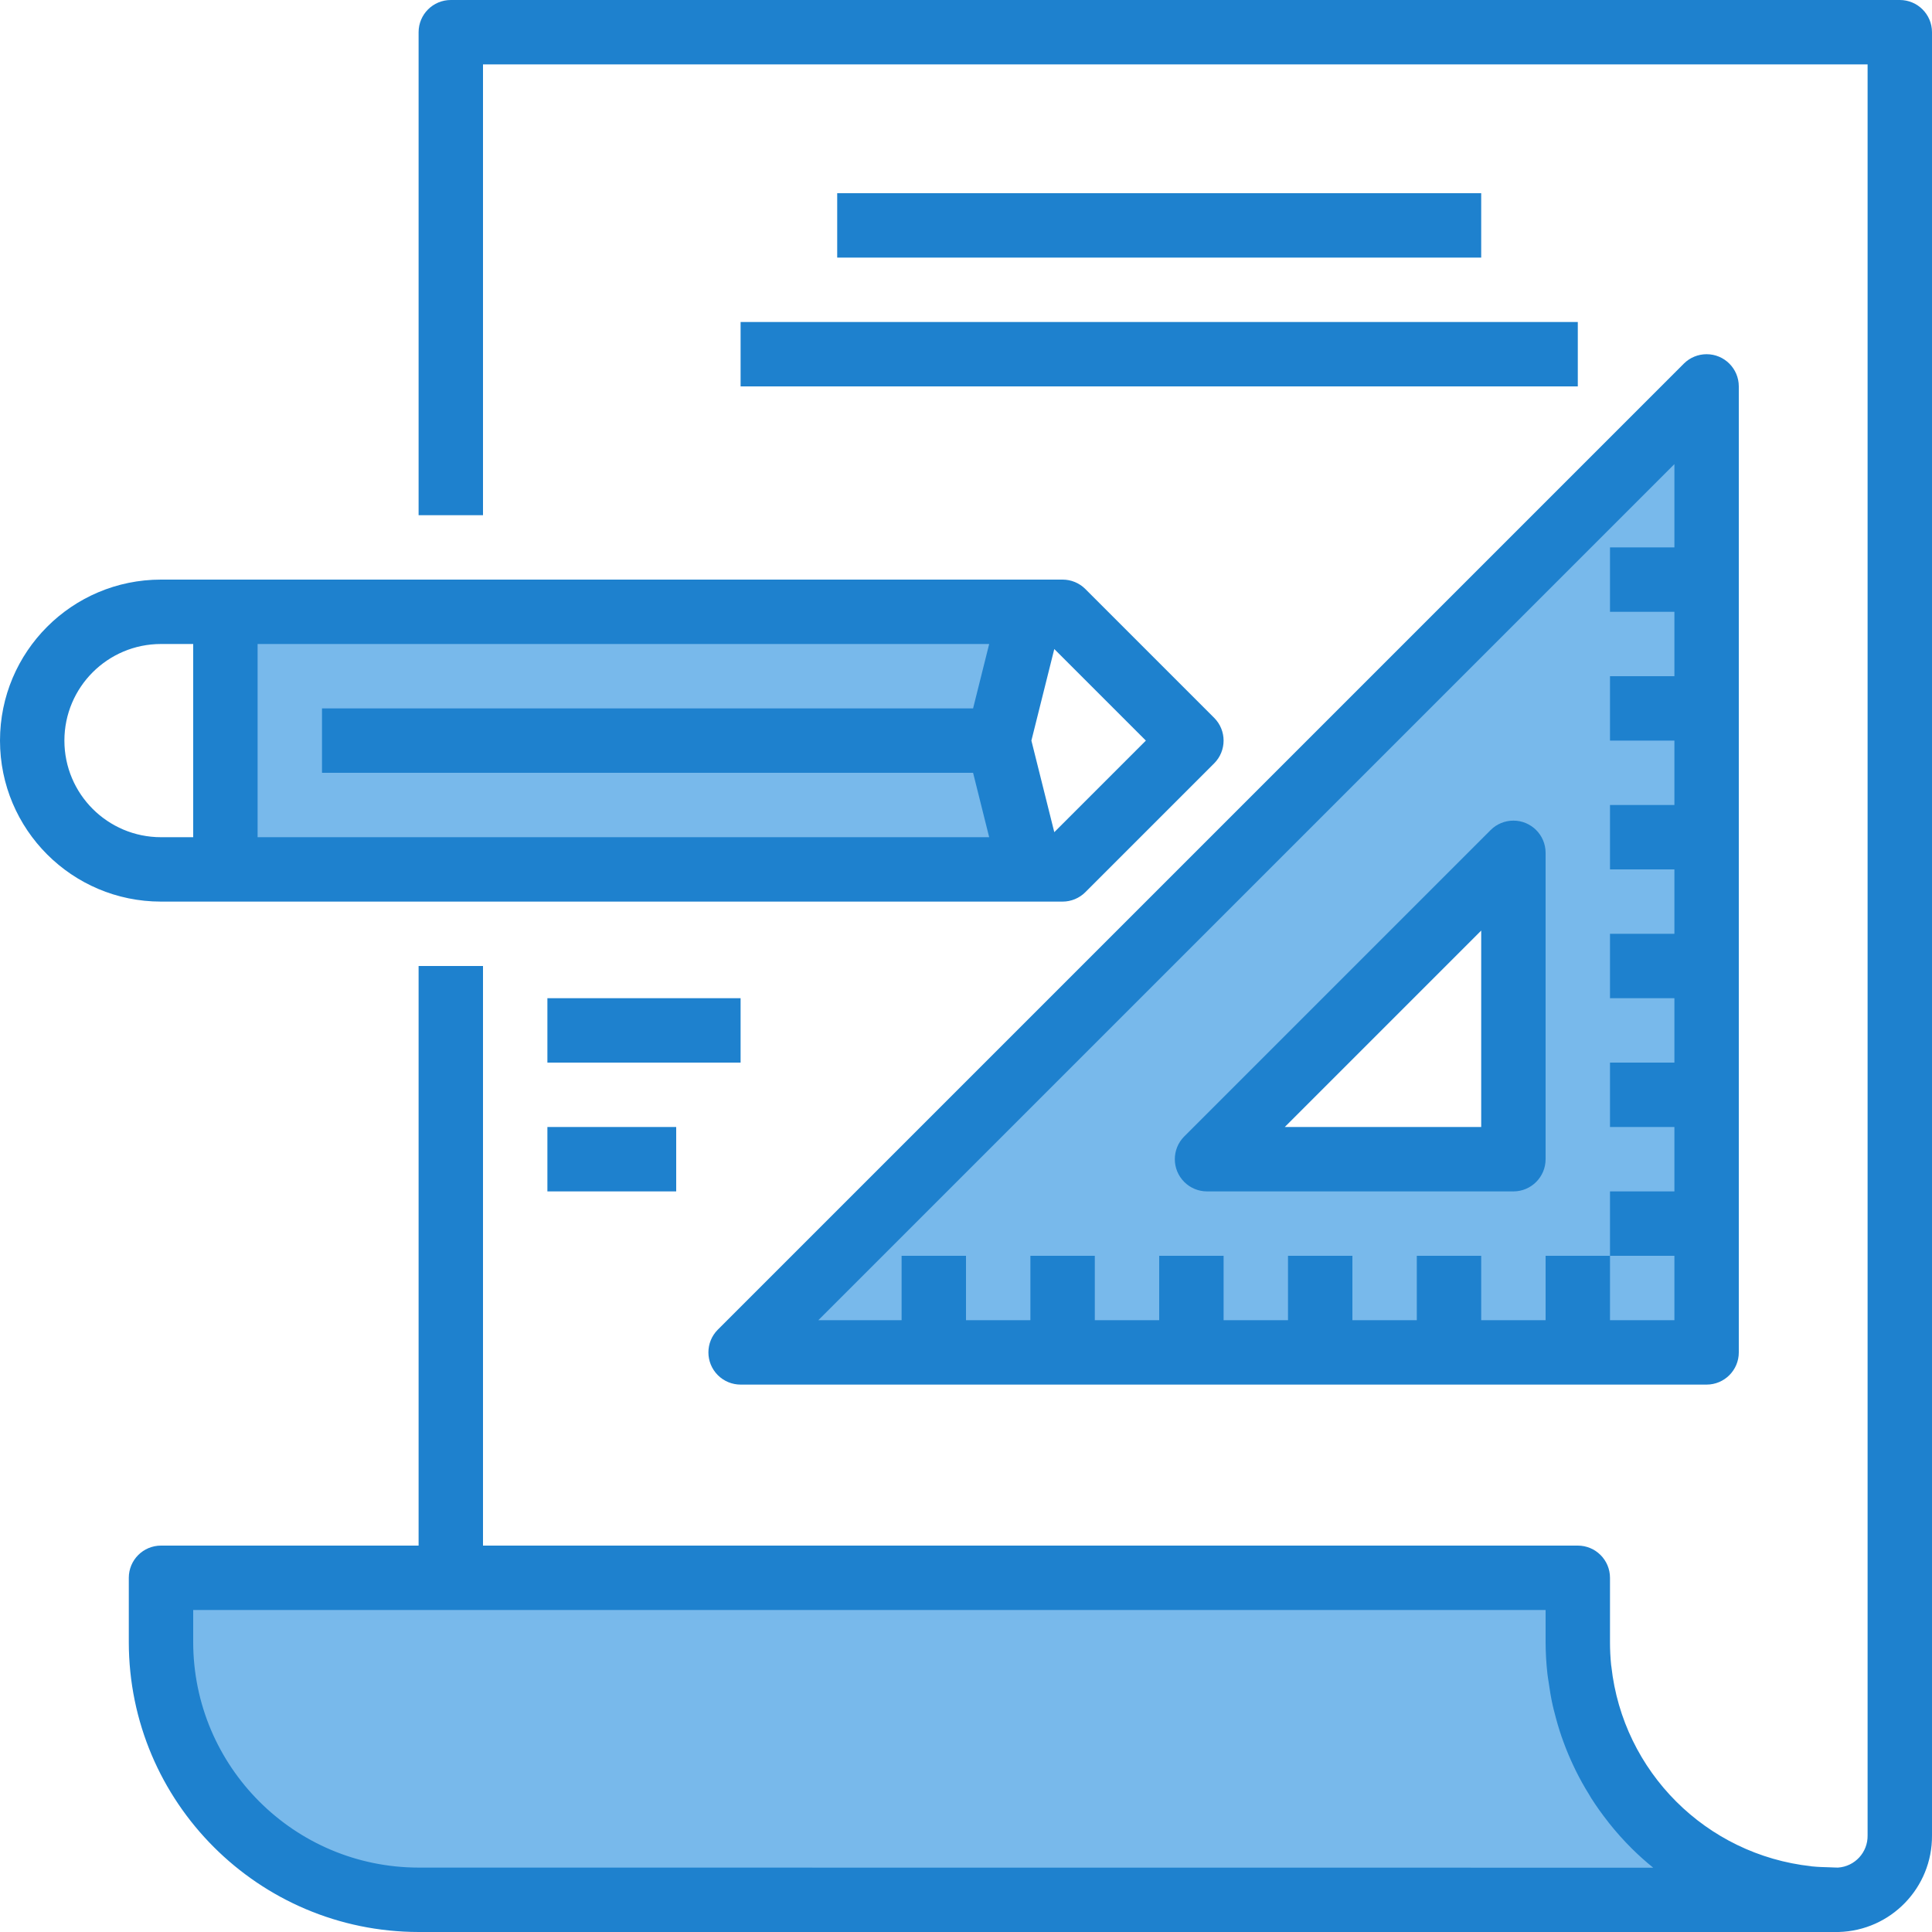
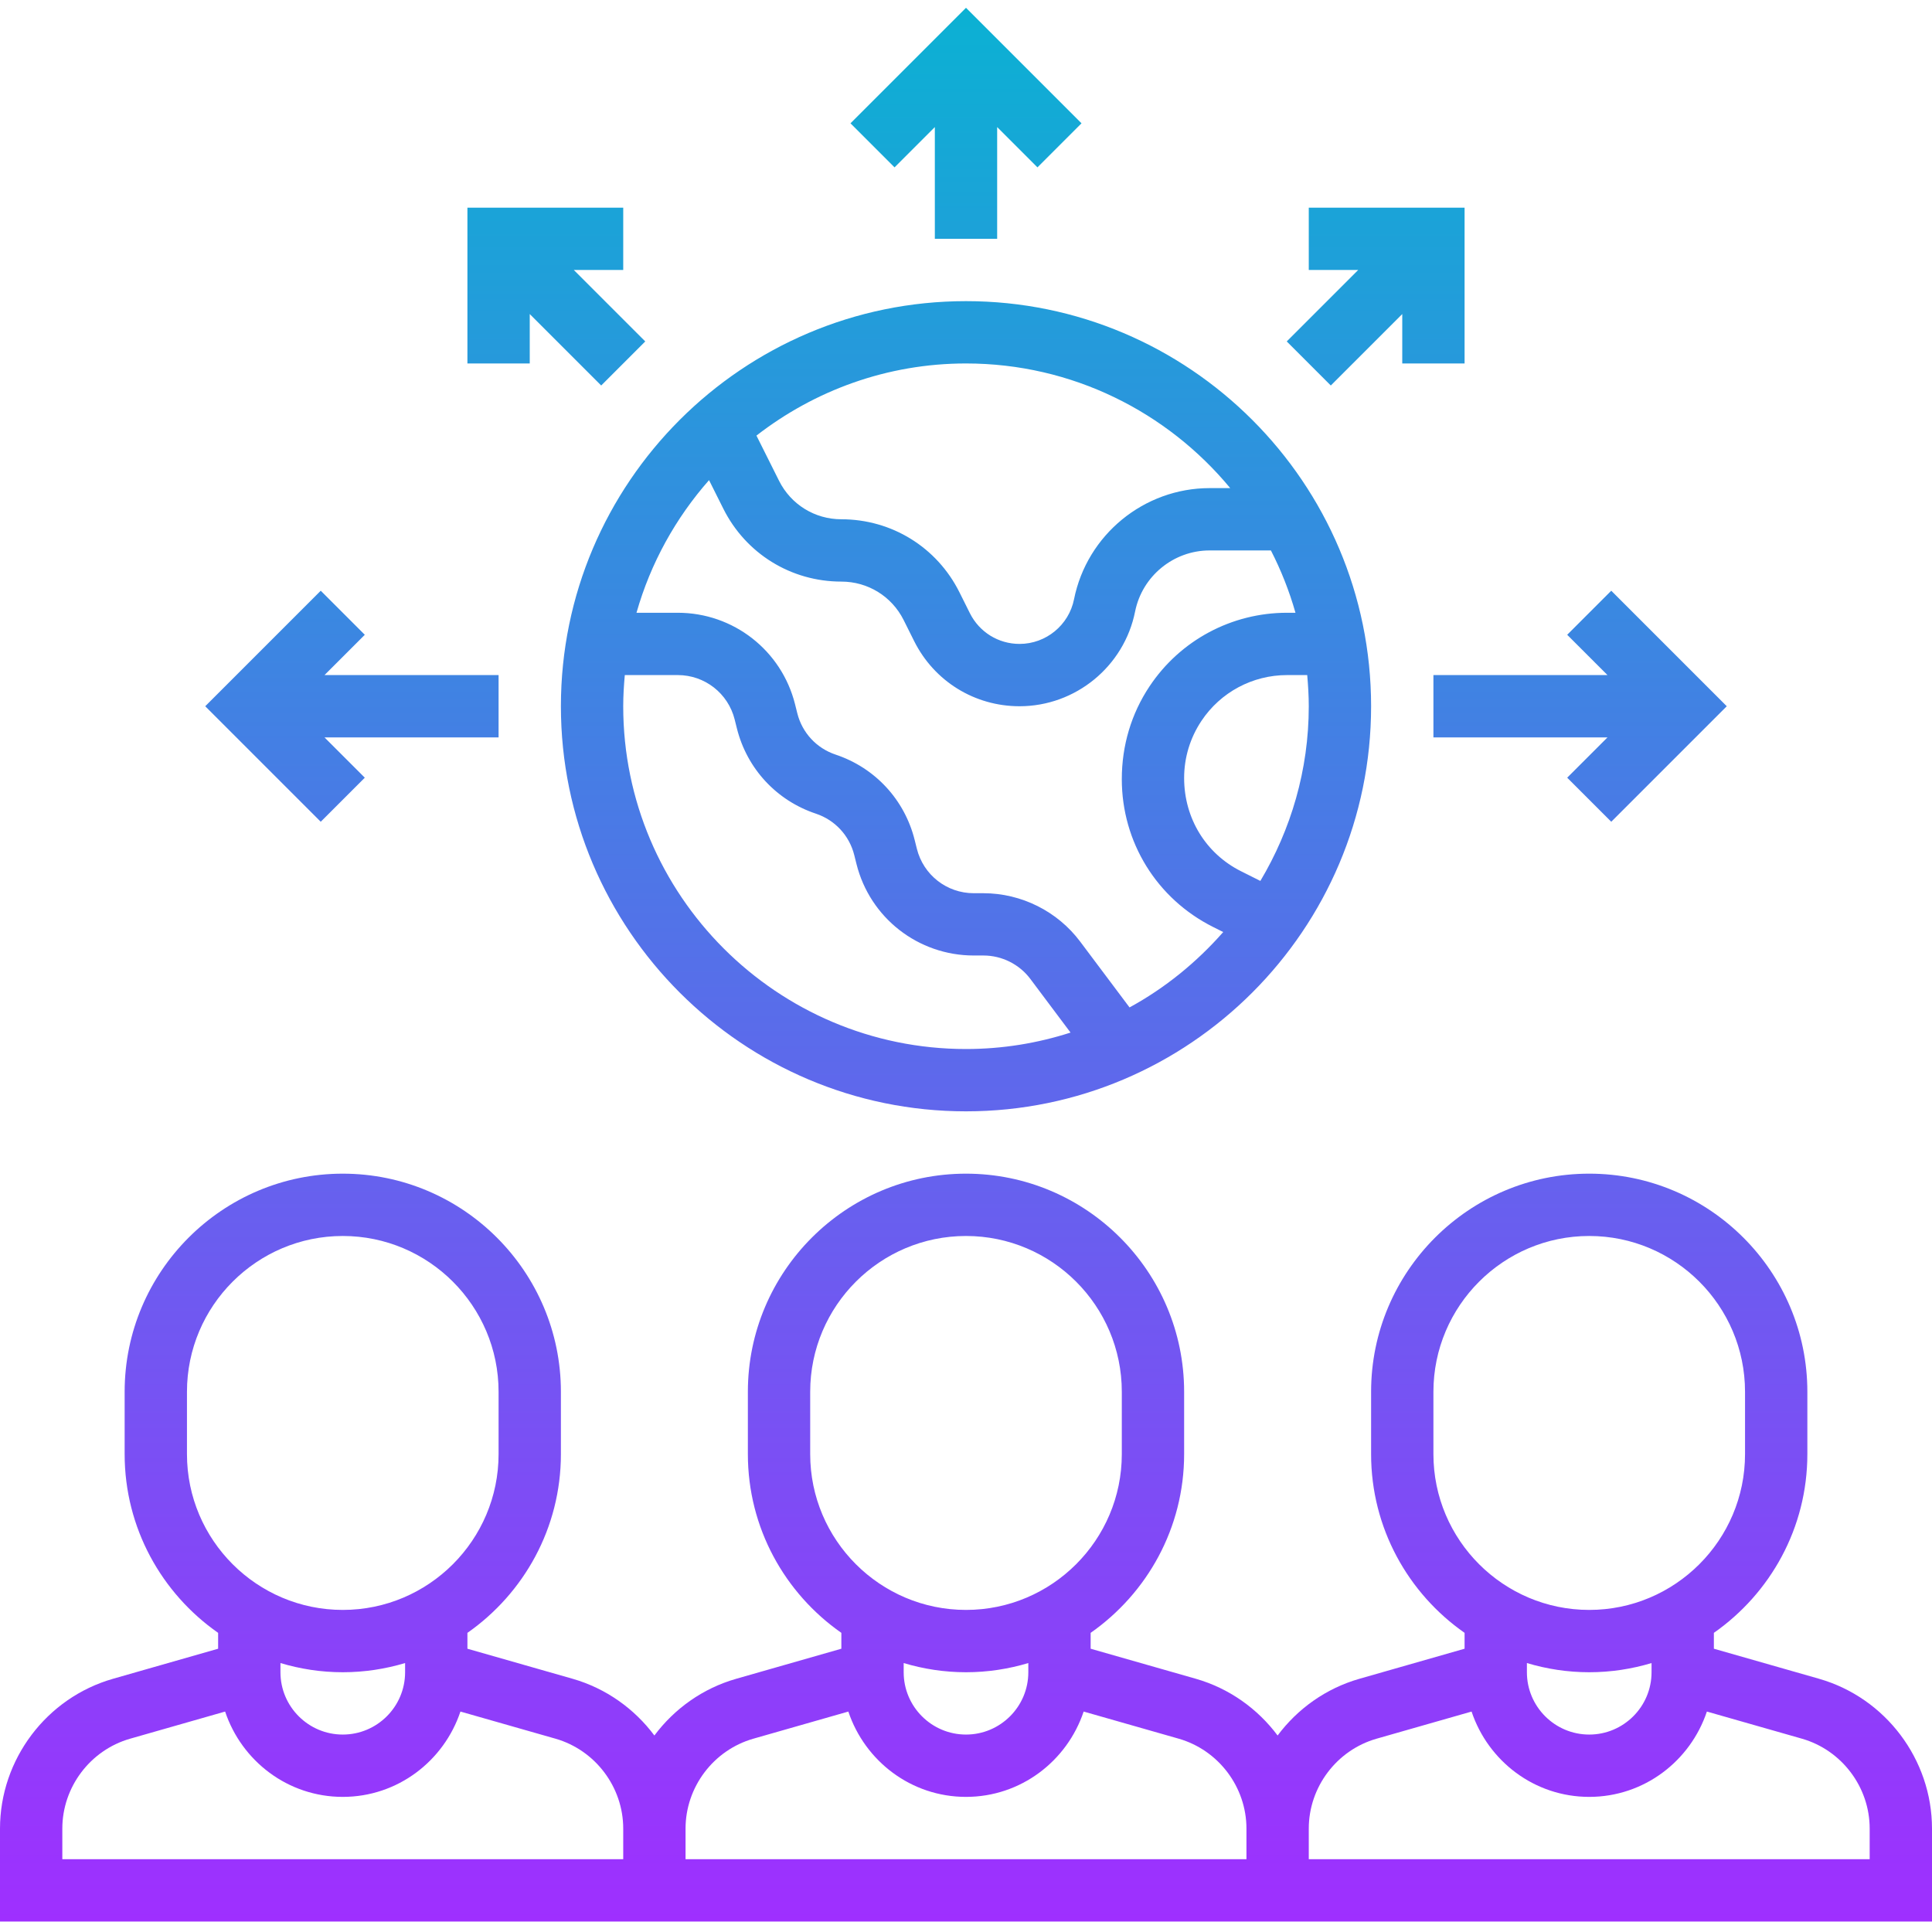
- <svg xmlns="http://www.w3.org/2000/svg" version="1.1" id="Capa_1" x="0px" y="0px" viewBox="0 0 480.001 480.001" style="enable-background:new 0 0 480.001 480.001;" xml:space="preserve">
-   <g>
-     <path style="fill:#78B9EB;" d="M410.864,453.368c-0.8-0.8-1.504-1.6-2.248-2.448C409.36,451.744,410.08,452.592,410.864,453.368z" />
-     <path style="fill:#78B9EB;" d="M434.096,468.072c1.04,0.384,2.072,0.8,3.136,1.12C436.168,468.864,435.136,468.456,434.096,468.072   z" />
-     <path style="fill:#78B9EB;" d="M440.136,469.936c1.088,0.28,2.16,0.592,3.264,0.8C442.296,470.528,441.224,470.216,440.136,469.936   z" />
-     <path style="fill:#78B9EB;" d="M446.4,471.2c1.128,0.176,2.248,0.376,3.4,0.488C448.64,471.576,447.52,471.376,446.4,471.2z" />
-     <path style="fill:#78B9EB;" d="M428.336,465.648c0.992,0.48,1.968,0.984,2.992,1.416   C430.304,466.632,429.328,466.128,428.336,465.648z" />
-     <path style="fill:#78B9EB;" d="M422.896,462.704c0.928,0.568,1.84,1.16,2.8,1.672C424.736,463.864,423.824,463.272,422.896,462.704   z" />
-     <path style="fill:#78B9EB;" d="M395.808,429.6c0.408,1.136,0.8,2.296,1.256,3.408C396.592,431.888,396.216,430.728,395.808,429.6z" />
-     <path style="fill:#78B9EB;" d="M392,408c-0.001,2.194,0.111,4.386,0.336,6.568C392.111,412.386,391.999,410.194,392,408z" />
-     <path style="fill:#78B9EB;" d="M393.968,423.496c0.296,1.208,0.56,2.4,0.928,3.6C394.528,425.92,394.264,424.704,393.968,423.496z" />
-     <path style="fill:#78B9EB;" d="M392.632,416.52c0.2,1.488,0.384,2.976,0.68,4.424C393.016,419.496,392.8,418.008,392.632,416.52z" />
-     <path style="fill:#78B9EB;" d="M412.992,455.304c0.8,0.736,1.6,1.504,2.448,2.2C414.592,456.8,413.8,456.04,412.992,455.304z" />
-     <path style="fill:#78B9EB;" d="M404.68,446.136c0.672,0.904,1.312,1.832,2.032,2.696C405.992,448,405.352,447.04,404.68,446.136z" />
-     <path style="fill:#78B9EB;" d="M401.232,441c0.584,0.968,1.136,1.96,1.768,2.888C402.4,442.96,401.816,441.968,401.232,441z" />
-     <path style="fill:#78B9EB;" d="M417.744,459.2c0.88,0.664,1.736,1.344,2.648,1.96C419.48,460.568,418.624,459.888,417.744,459.2z" />
-     <path style="fill:#78B9EB;" d="M398.24,435.432c0.504,1.064,0.976,2.144,1.536,3.2C399.2,437.6,398.744,436.496,398.24,435.432z" />
-     <path style="fill:#78B9EB;" d="M392.336,414.568c0.064,0.664,0.208,1.304,0.296,1.952C392.544,415.872,392.4,415.2,392.336,414.568   z" />
-     <path style="fill:#78B9EB;" d="M437.232,469.192c0.952,0.296,1.936,0.496,2.904,0.744   C439.2,469.688,438.184,469.488,437.232,469.192z" />
-     <path style="fill:#78B9EB;" d="M446.4,471.2c-1-0.144-2.008-0.256-2.992-0.456s-2.176-0.528-3.264-0.8s-1.952-0.448-2.904-0.744   s-2.096-0.736-3.136-1.12s-1.864-0.632-2.768-1.008s-2-0.936-2.992-1.416s-1.784-0.8-2.64-1.272s-1.872-1.104-2.8-1.672   s-1.696-0.976-2.504-1.52s-1.768-1.296-2.648-1.96s-1.6-1.112-2.304-1.72s-1.6-1.464-2.448-2.2s-1.448-1.256-2.128-1.936   s-1.504-1.6-2.248-2.448c-0.632-0.696-1.304-1.368-1.904-2.088c-0.72-0.864-1.36-1.792-2.032-2.696   c-0.552-0.752-1.152-1.472-1.68-2.248c-0.632-0.928-1.184-1.92-1.768-2.888c-0.48-0.8-1.008-1.6-1.456-2.4   c-0.56-1.032-1.032-2.112-1.536-3.2c-0.392-0.8-0.8-1.6-1.176-2.4c-0.472-1.112-0.848-2.272-1.256-3.408   c-0.296-0.8-0.648-1.648-0.912-2.496c-0.368-1.176-0.632-2.4-0.928-3.6c-0.216-0.848-0.48-1.688-0.656-2.552   c-0.296-1.448-0.48-2.936-0.68-4.424c-0.088-0.648-0.232-1.288-0.296-1.952c-0.228-2.185-0.343-4.38-0.344-6.576v-16H40v16   c0,35.346,28.654,64,64,64h352c-1.056,0-2.08-0.104-3.12-0.16s-2.072-0.056-3.088-0.152C448.64,471.576,447.52,471.376,446.4,471.2   L446.4,471.2z" />
-     <path style="fill:#78B9EB;" d="M443.4,470.744c0.984,0.2,1.992,0.312,2.992,0.456C445.392,471.056,444.384,470.944,443.4,470.744z" />
-     <path style="fill:#78B9EB;" d="M393.312,420.944c0.176,0.864,0.44,1.704,0.656,2.552   C393.752,422.648,393.488,421.808,393.312,420.944z" />
-     <path style="fill:#78B9EB;" d="M412.992,455.304c-0.712-0.648-1.448-1.256-2.128-1.936   C411.544,454.048,412.28,454.656,412.992,455.304z" />
-     <path style="fill:#78B9EB;" d="M397.064,433c0.352,0.8,0.8,1.6,1.176,2.4C397.848,434.616,397.416,433.832,397.064,433z" />
-     <path style="fill:#78B9EB;" d="M452.88,471.84c-1.032-0.048-2.072-0.056-3.088-0.152   C450.808,471.784,451.848,471.792,452.88,471.84z" />
-     <path style="fill:#78B9EB;" d="M406.712,448.8c0.6,0.72,1.272,1.392,1.904,2.088C408,450.224,407.312,449.552,406.712,448.8z" />
-     <path style="fill:#78B9EB;" d="M403,443.888c0.528,0.8,1.128,1.496,1.68,2.248C404.128,445.384,403.528,444.664,403,443.888z" />
-     <path style="fill:#78B9EB;" d="M394.896,427.096c0.264,0.848,0.616,1.656,0.912,2.496   C395.512,428.752,395.2,427.944,394.896,427.096z" />
-     <path style="fill:#78B9EB;" d="M399.776,438.608c0.448,0.8,0.976,1.6,1.456,2.4C400.752,440.2,400.224,439.424,399.776,438.608z" />
-     <path style="fill:#78B9EB;" d="M431.328,467.064c0.904,0.376,1.84,0.672,2.768,1.008   C433.168,467.736,432.232,467.44,431.328,467.064z" />
-     <path style="fill:#78B9EB;" d="M420.392,461.184c0.8,0.544,1.664,1.016,2.504,1.52C422.056,462.2,421.2,461.728,420.392,461.184z" />
-     <path style="fill:#78B9EB;" d="M425.696,464.376c0.856,0.464,1.76,0.848,2.64,1.272   C427.456,465.224,426.552,464.84,425.696,464.376z" />
-     <path style="fill:#78B9EB;" d="M415.44,457.504c0.736,0.608,1.536,1.152,2.304,1.72   C416.976,458.656,416.176,458.112,415.44,457.504z" />
-     <path style="fill:#78B9EB;" d="M256,152H56v64h200l-8-32L256,152z" />
-     <path style="fill:#78B9EB;" d="M184,336h240V96L184,336z M376,288h-76.12L376,211.88V288z" />
-   </g>
-   <g>
-     <path style="fill:#1E81CE;" d="M472,0H112c-4.418,0-8,3.582-8,8v120h16V16h344v440c0.077,4.207-3.169,7.731-7.368,8   c-0.688,0-1.376-0.056-2.064-0.072c-1.416-0.04-2.832-0.072-4.224-0.216c-0.12,0-0.232,0-0.352-0.048   c-26.128-2.856-46.767-23.475-49.648-49.6c0-0.112-0.04-0.232-0.056-0.344c-0.194-1.901-0.29-3.81-0.288-5.72v-16   c0-4.418-3.582-8-8-8H120V240h-16v144H40c-4.418,0-8,3.582-8,8v16c0.044,39.746,32.254,71.956,72,72h352.8   c12.982-0.34,23.3-11.014,23.2-24V8C480,3.582,476.418,0,472,0z M104,464c-30.913-0.035-55.965-25.087-56-56v-8h336v8   c0.011,2.638,0.163,5.274,0.456,7.896c0.072,0.696,0.208,1.368,0.304,2.056c0.264,1.936,0.584,3.864,1.008,5.76   c0.144,0.664,0.328,1.32,0.496,1.984c0.488,1.928,1.04,3.824,1.68,5.696c0.184,0.536,0.376,1.064,0.576,1.6   c0.728,1.984,1.552,3.92,2.456,5.832c0.192,0.392,0.368,0.8,0.56,1.16c1.003,2.027,2.104,3.997,3.304,5.912   c0.16,0.256,0.304,0.52,0.464,0.8c1.304,2.043,2.712,4.019,4.216,5.92l0.256,0.344c1.746,2.193,3.616,4.284,5.6,6.264   c1.723,1.707,3.509,3.307,5.36,4.8L104,464z" />
-     <path style="fill:#1E81CE;" d="M264,224c2.122,0,4.156-0.844,5.656-2.344l32-32c3.123-3.124,3.123-8.188,0-11.312l-32-32   c-1.5-1.5-3.534-2.344-5.656-2.344H40c-22.091,0-40,17.909-40,40s17.909,40,40,40L264,224z M241.76,176H80v16h161.76l4,16H64v-48   h181.76L241.76,176z M284.688,184l-22.752,22.752L256.248,184l5.688-22.752L284.688,184z M16,184c0-13.255,10.745-24,24-24h8v48h-8   C26.745,208,16,197.255,16,184z" />
-     <path style="fill:#1E81CE;" d="M184,344h240c4.418,0,8-3.582,8-8V96c-0.001-4.418-3.583-7.999-8.002-7.998   c-2.121,0-4.154,0.843-5.654,2.342l-240,240c-3.124,3.125-3.123,8.19,0.002,11.314C179.845,343.157,181.879,344,184,344z    M416,115.312V136h-16v16h16v16h-16v16h16v16h-16v16h16v16h-16v16h16v16h-16v16h16v16h-16v16h16v16h-16v-16h-16v16h-16v-16h-16v16   h-16v-16h-16v16h-16v-16h-16v16h-16v-16h-16v16h-16v-16h-16v16h-20.688L416,115.312z" />
-     <path style="fill:#1E81CE;" d="M299.88,296H376c4.418,0,8-3.582,8-8v-76.12c-0.001-4.418-3.583-7.999-8.002-7.998   c-2.121,0-4.154,0.843-5.654,2.342l-76.12,76.12c-3.124,3.125-3.123,8.19,0.002,11.314C295.725,295.157,297.759,296,299.88,296z    M368,231.2V280h-48.8L368,231.2z" />
-     <path style="fill:#1E81CE;" d="M208,48h160v16H208V48z" />
-     <path style="fill:#1E81CE;" d="M184,80h208v16H184V80z" />
-     <path style="fill:#1E81CE;" d="M136,248h48v16h-48V248z" />
-     <path style="fill:#1E81CE;" d="M136,280h32v16h-32V280z" />
-   </g>
-   <g>
- </g>
-   <g>
- </g>
-   <g>
- </g>
-   <g>
- </g>
-   <g>
- </g>
-   <g>
- </g>
-   <g>
- </g>
-   <g>
- </g>
-   <g>
- </g>
-   <g>
- </g>
-   <g>
- </g>
-   <g>
- </g>
-   <g>
- </g>
-   <g>
- </g>
-   <g>
- </g>
+ <svg xmlns="http://www.w3.org/2000/svg" height="496pt" viewBox="0 -2 496 496" width="496pt">
+   <linearGradient id="a" gradientUnits="userSpaceOnUse" x1="248" x2="248" y1="491.312" y2="-.001">
+     <stop offset="0" stop-color="#9f2fff" />
+     <stop offset="1" stop-color="#0bb1d3" />
+   </linearGradient>
+   <path d="m466.992 428.984-26.992-7.711v-4.074c14.488-10.137 24-26.91 24-45.887v-16c0-30.871-25.121-56-56-56s-56 25.129-56 56v16c0 18.977 9.512 35.758 24 45.887v4.074l-26.992 7.719c-8.602 2.457-15.887 7.703-21.008 14.559-5.121-6.855-12.406-12.102-21.008-14.566l-26.992-7.711v-4.074c14.488-10.137 24-26.91 24-45.887v-16c0-30.871-25.121-56-56-56s-56 25.129-56 56v16c0 18.977 9.512 35.758 24 45.887v4.074l-26.992 7.719c-8.602 2.457-15.887 7.703-21.008 14.559-5.121-6.855-12.406-12.102-21.008-14.566l-26.992-7.711v-4.074c14.488-10.137 24-26.91 24-45.887v-16c0-30.871-25.121-56-56-56s-56 25.129-56 56v16c0 18.977 9.512 35.758 24 45.887v4.074l-26.992 7.719c-17.078 4.879-29.008 20.703-29.008 38.465v23.855h496v-23.855c0-17.762-11.93-33.586-29.008-38.473zm-74.992-4.031c5.07 1.52 10.441 2.359 16 2.359s10.93-.84 16-2.359v2.359c0 8.824-7.176 16-16 16s-16-7.176-16-16zm-24-53.641v-16c0-22.055 17.945-40 40-40s40 17.945 40 40v16c0 22.055-17.945 40-40 40s-40-17.945-40-40zm-136 53.641c5.07 1.52 10.441 2.359 16 2.359s10.93-.84 16-2.359v2.359c0 8.824-7.176 16-16 16s-16-7.176-16-16zm-24-53.641v-16c0-22.055 17.945-40 40-40s40 17.945 40 40v16c0 22.055-17.945 40-40 40s-40-17.945-40-40zm-136 53.641c5.07 1.52 10.441 2.359 16 2.359s10.93-.84 16-2.359v2.359c0 8.824-7.176 16-16 16s-16-7.176-16-16zm-24-53.641v-16c0-22.055 17.945-40 40-40s40 17.945 40 40v16c0 22.055-17.945 40-40 40s-40-17.945-40-40zm112 104h-144v-7.855c0-10.656 7.16-20.152 17.406-23.082l24.387-6.969c4.246 12.691 16.109 21.906 30.207 21.906s25.961-9.223 30.207-21.906l24.387 6.961c10.246 2.938 17.406 12.434 17.406 23.09zm160 0h-144v-7.855c0-10.656 7.16-20.152 17.406-23.082l24.387-6.969c4.246 12.691 16.109 21.906 30.207 21.906s25.961-9.223 30.207-21.906l24.387 6.961c10.246 2.938 17.406 12.434 17.406 23.09zm160 0h-144v-7.855c0-10.656 7.16-20.152 17.406-23.082l24.387-6.969c4.246 12.691 16.109 21.906 30.207 21.906s25.961-9.223 30.207-21.906l24.387 6.961c10.246 2.938 17.406 12.434 17.406 23.09zm-232-192c57.344 0 104-46.656 104-104s-46.656-104-104-104-104 46.656-104 104 46.656 104 104 104zm75.574-59.152-4.965-2.488c-9.008-4.512-14.609-13.559-14.609-23.938 0-5.23 1.535-10.293 4.441-14.656 4.902-7.367 13.125-11.766 21.984-11.766h5.176c.23 2.641.398 5.297.398 8 0 16.391-4.586 31.688-12.426 44.848zm-7.742-100.848h-5.281c-16.863 0-31.504 12-34.816 28.535-1.328 6.641-7.207 11.465-13.98 11.465-5.434 0-10.32-3.023-12.754-7.879l-2.688-5.387c-5.777-11.559-17.391-18.734-30.312-18.734-6.824 0-12.953-3.793-16-9.887l-5.801-11.594c14.898-11.559 33.527-18.52 53.801-18.52 27.266 0 51.672 12.473 67.832 32zm-133.801-2.047 3.656 7.309c5.777 11.562 17.391 18.738 30.312 18.738 6.824 0 12.953 3.793 16 9.887l2.688 5.387c5.16 10.316 15.527 16.727 27.066 16.727 14.367 0 26.848-10.223 29.66-24.32 1.824-9.09 9.867-15.68 19.129-15.68h15.738c2.598 5.07 4.719 10.414 6.305 16h-2.172c-14.215 0-27.414 7.062-35.293 18.887-4.656 6.992-7.121 15.137-7.121 23.84 0 16.168 8.984 30.703 23.449 37.945l2.59 1.297c-6.816 7.758-14.918 14.367-24.055 19.352l-12.672-16.898c-5.824-7.781-15.113-12.422-24.832-12.422h-2.488c-6.922 0-12.922-4.688-14.602-11.402l-.566-2.262c-2.586-10.352-10.168-18.543-20.297-21.922-4.902-1.637-8.582-5.605-9.84-10.629l-.566-2.266c-3.457-13.848-15.84-23.52-30.113-23.52h-10.602c3.633-12.777 10.074-24.344 18.625-34.047zm-21.625 50.047h13.602c6.922 0 12.922 4.688 14.602 11.398l.566 2.266c2.586 10.352 10.168 18.543 20.297 21.918 4.902 1.641 8.582 5.609 9.84 10.633l.566 2.266c3.457 13.84 15.84 23.512 30.121 23.512h2.488c4.711 0 9.207 2.246 12.031 6.016l10.32 13.77c-8.473 2.727-17.48 4.223-26.84 4.223-48.52 0-88-39.48-88-88 0-2.703.168-5.359.406-8zm79.594-112v-28.688l-10.344 10.344-11.312-11.312 29.656-29.656 29.656 29.656-11.312 11.312-10.344-10.344v28.688zm-187.312 120 29.656-29.656 11.312 11.312-10.344 10.344h44.688v16h-44.688l10.344 10.344-11.312 11.312zm349.656 18.344 10.344-10.344h-44.688v-16h44.688l-10.344-10.344 11.312-11.312 29.656 29.656-29.656 29.656zm-42.344-106.344v-12.688l-18.344 18.344-11.312-11.312 18.344-18.344h-12.688v-16h40v40zm-200-24h-12.688l18.344 18.344-11.312 11.312-18.344-18.344v12.688h-16v-40h40zm0 0" fill="url(#a)" />
</svg>
